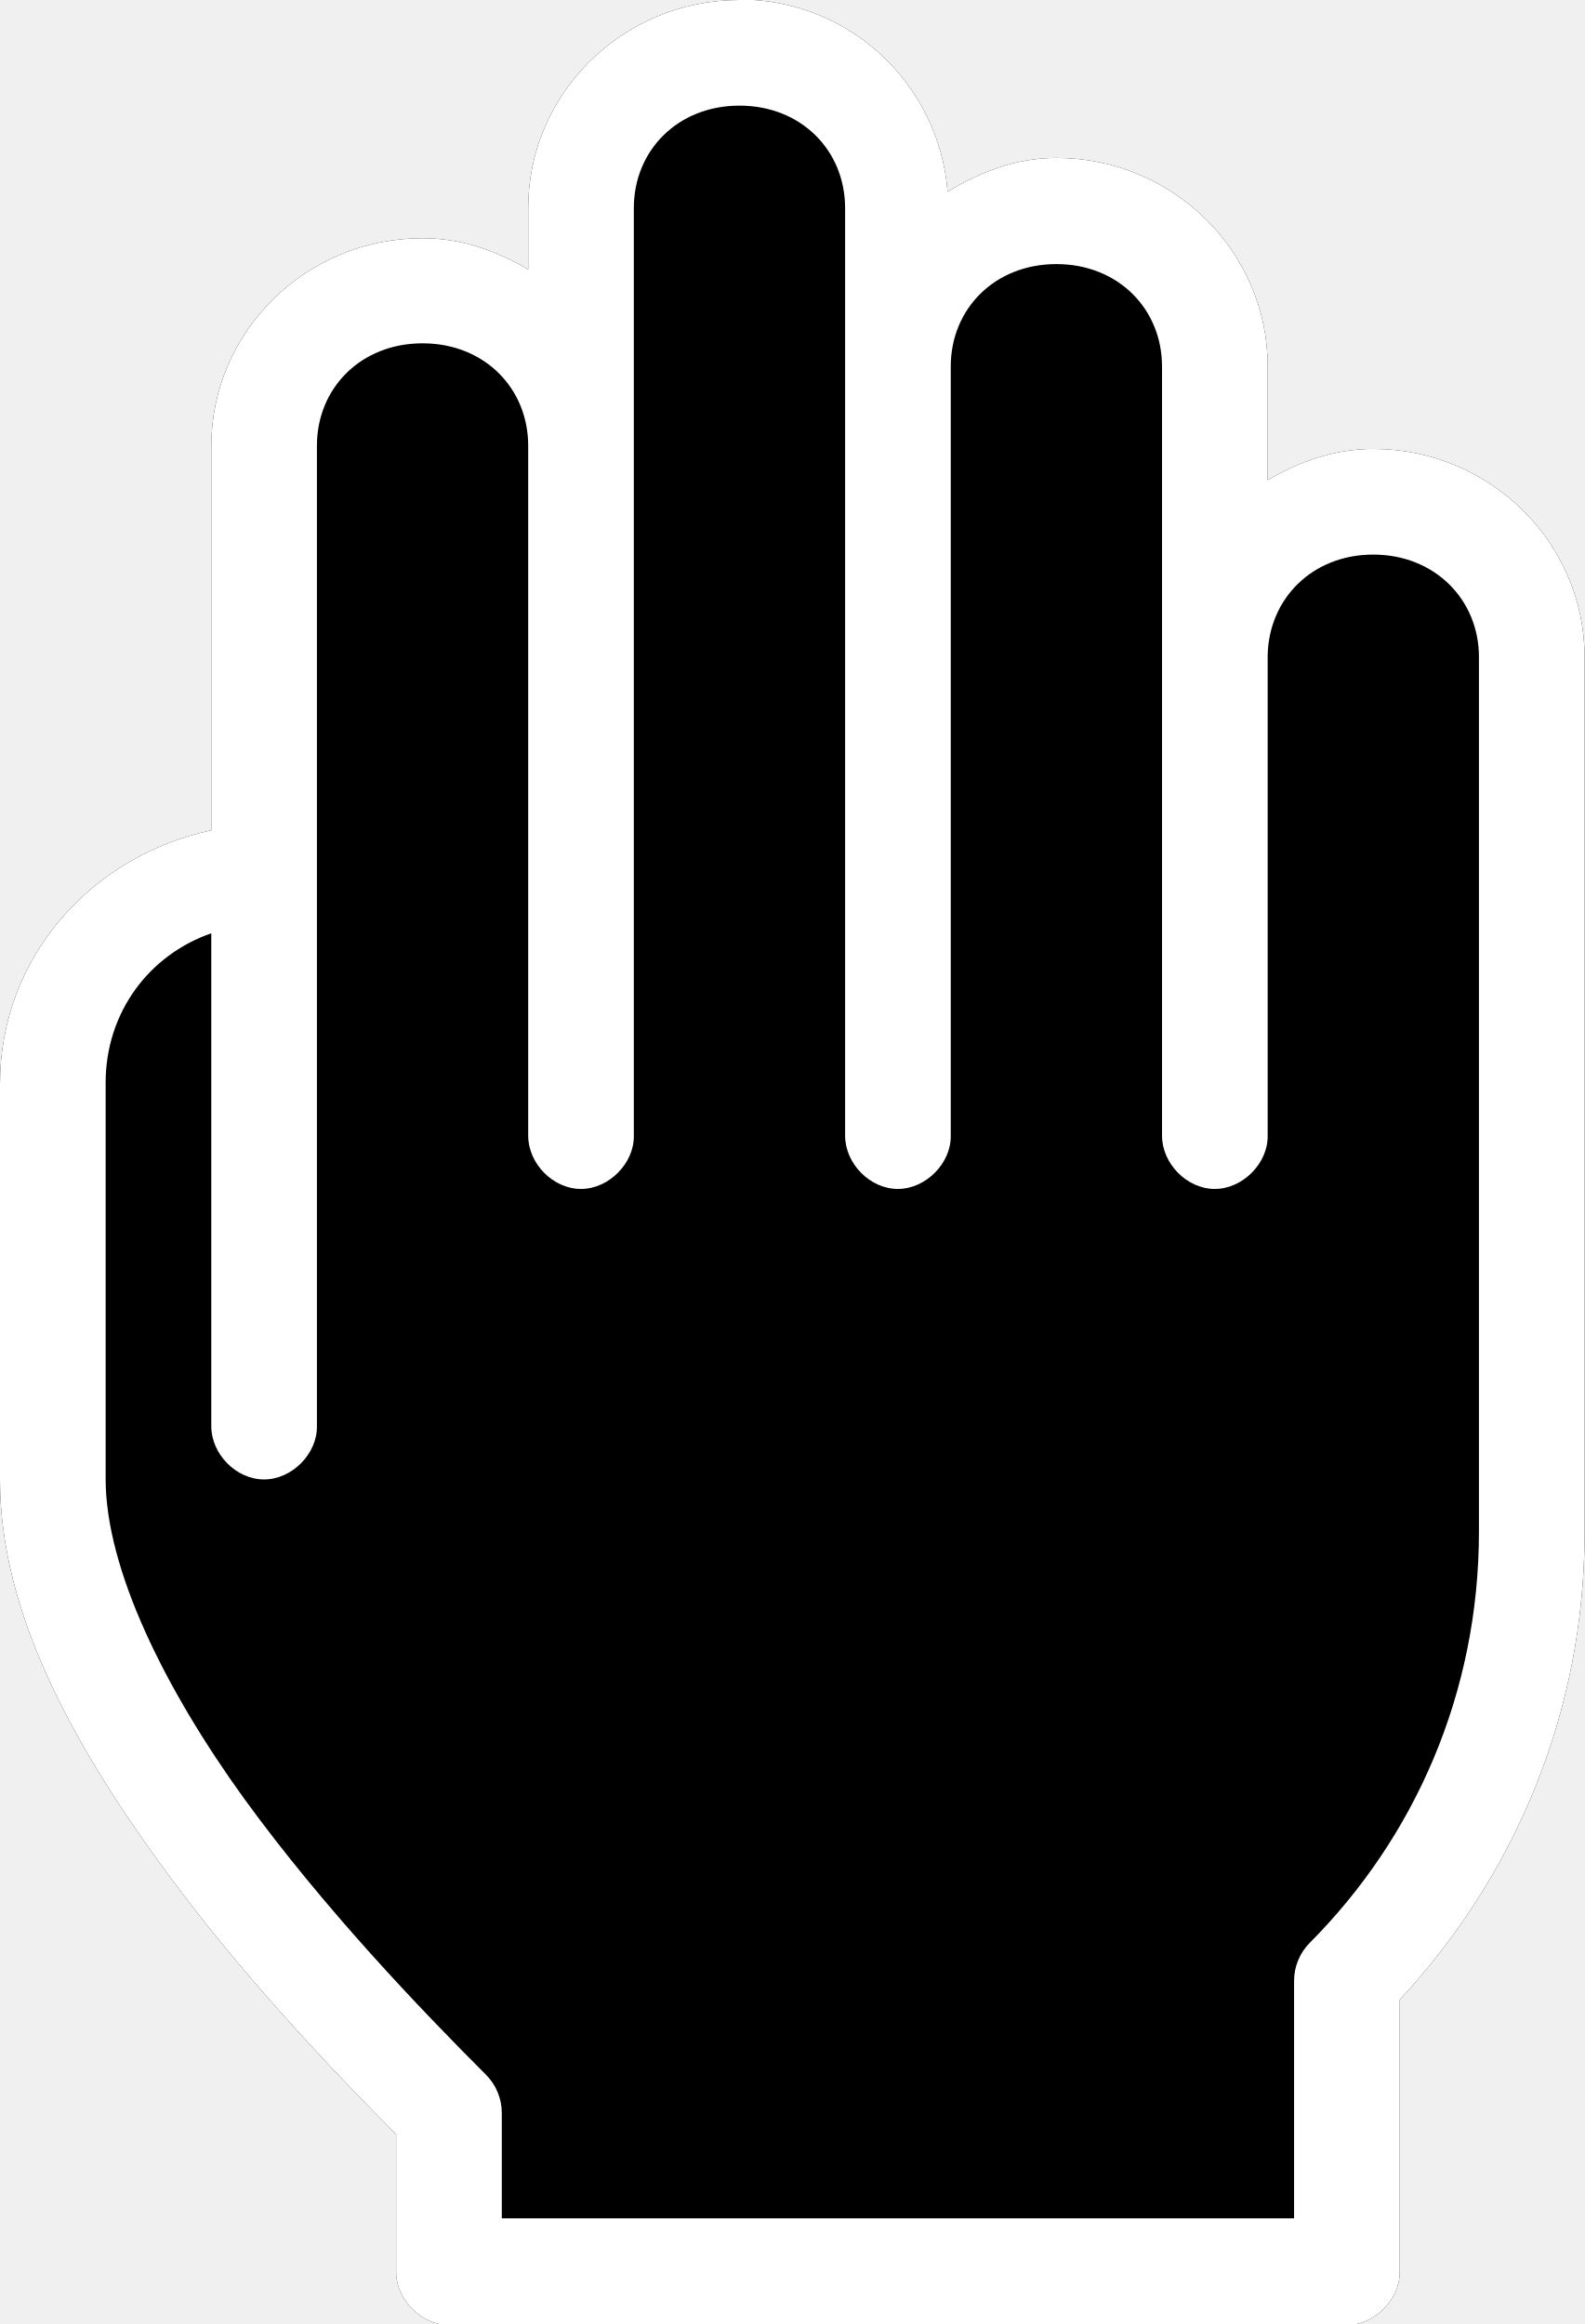
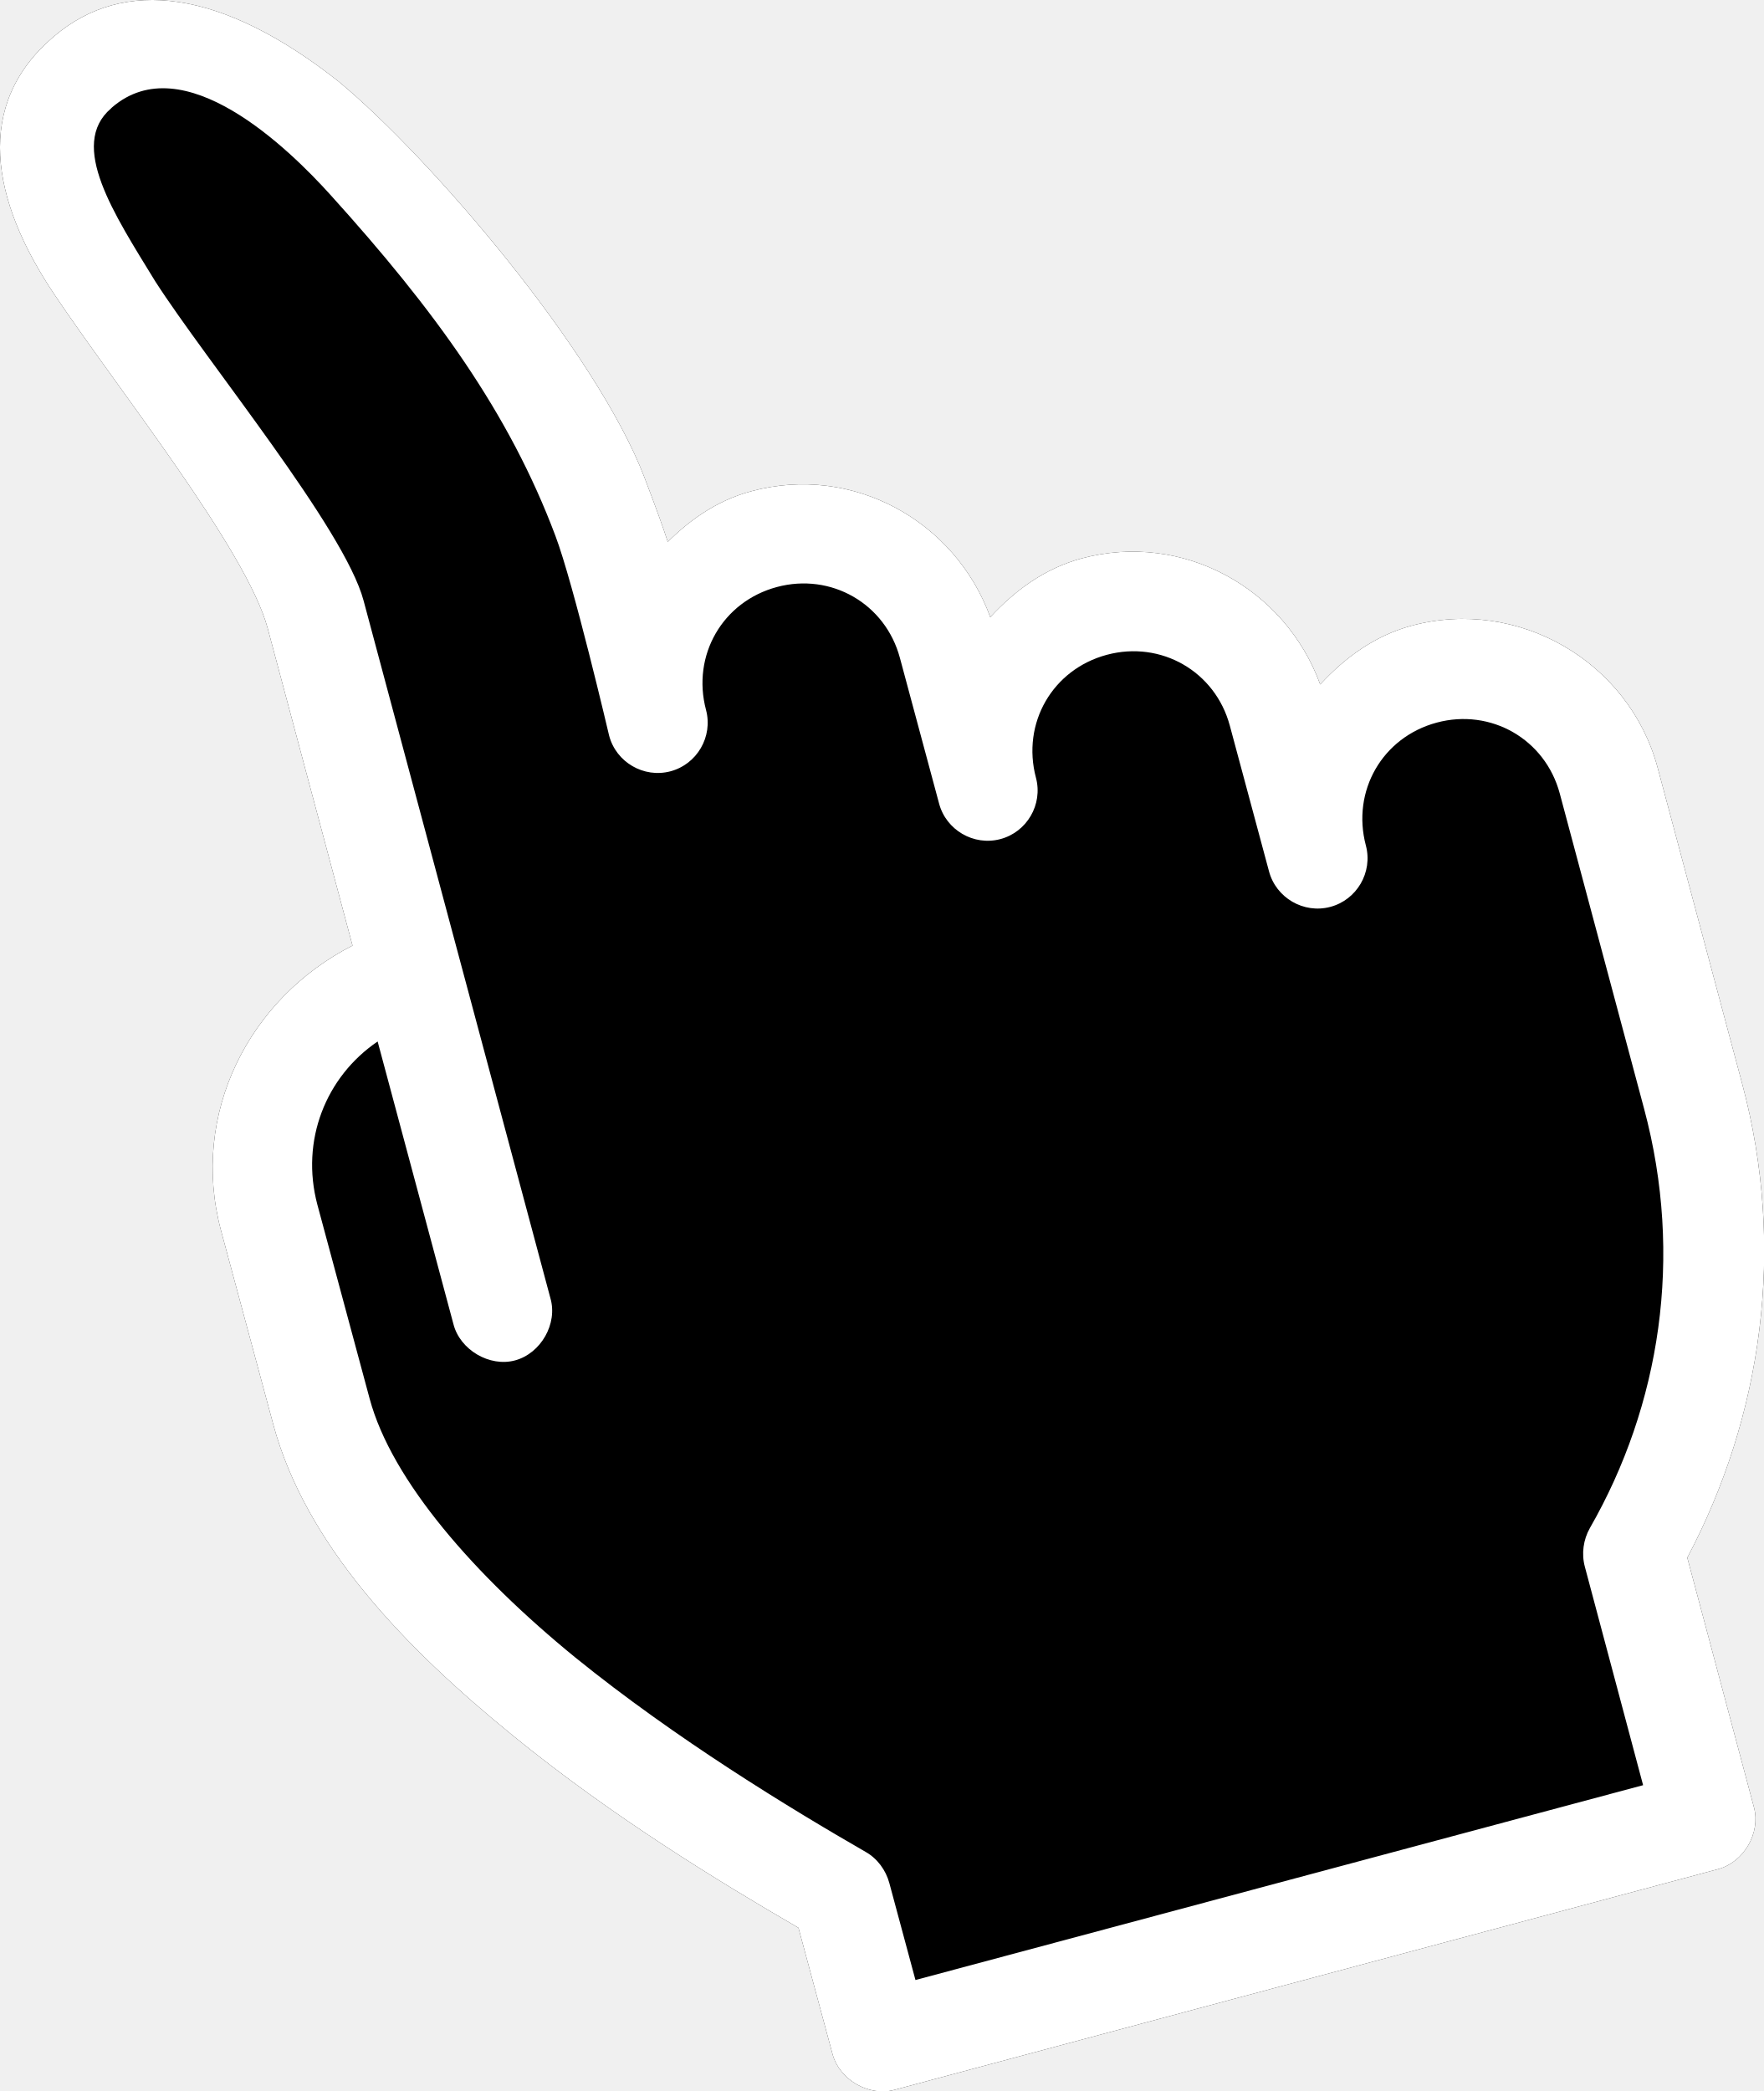
- <svg xmlns="http://www.w3.org/2000/svg" width="30" height="44" id="_レイヤー_2" data-name="レイヤー 2" viewBox="0 0 30 44">
+ <svg xmlns="http://www.w3.org/2000/svg" id="_レイヤー_2" data-name="レイヤー 2" viewBox="0 0 35.12 41.64">
  <defs>
    <style>
      .cls-1 {
        fill: #fff;
      }
    </style>
  </defs>
-   <g id="_編成" data-name="編成">
+   <g id="_アイコン類" data-name="アイコン類">
    <g>
-       <path d="M14,0c-2.21,0-4,1.77-4,3.94v1.16c-.6-.35-1.26-.59-2-.59-2.21,0-4,1.77-4,3.94v7.27c-2.26.48-4,2.4-4,4.8v7.5c0,2.5,1.38,4.98,3,7.22,1.51,2.09,3.24,3.9,4.5,5.17v2.61c0,.52.48,1,1,1h17c.52,0,1-.48,1-1v-5.16c2.16-2.32,3.5-5.42,3.5-8.84V12.44c0-2.16-1.79-3.94-4-3.94-.74,0-1.4.24-2,.59v-2.16c0-2.16-1.79-3.94-4-3.94-.77,0-1.45.27-2.06.64-.16-2.02-1.84-3.64-3.94-3.64Z" />
-       <path d="M14,2c1.17,0,2,.85,2,1.94v17.56c0,.53.47,1.01,1,1.01s1.01-.49,1-1.01V6.94c0-1.09.83-1.94,2-1.94s2,.85,2,1.94v14.56c0,.53.47,1.01,1,1.01s1.01-.49,1-1.01c0,0,0-9.08,0-9.09.02-1.07.84-1.91,2-1.91s2,.85,2,1.94v16.56c0,3.06-1.22,5.79-3.2,7.78-.19.19-.3.45-.3.72v4.5h-15v-2c0-.27-.11-.53-.3-.72-1.24-1.24-3.07-3.15-4.58-5.23-1.51-2.09-2.62-4.35-2.62-6.05v-7.5c0-1.33.82-2.42,2-2.83v9.33c0,.53.47,1.01,1,1.01s1.01-.49,1-1.01V8.44c0-1.09.83-1.94,2-1.94s2,.85,2,1.94c0,.02,0,13.06,0,13.06,0,.53.47,1.01,1,1.01s1.01-.49,1-1.01V3.94c0-1.09.83-1.94,2-1.94Z" />
-       <path class="cls-1" d="M14,0c-2.21,0-4,1.77-4,3.94v1.16c-.6-.35-1.26-.59-2-.59-2.21,0-4,1.77-4,3.94v7.27c-2.26.48-4,2.4-4,4.8v7.5c0,2.5,1.38,4.98,3,7.22,1.51,2.09,3.24,3.9,4.5,5.17v2.61c0,.52.48,1,1,1h17c.52,0,1-.48,1-1v-5.16c2.16-2.32,3.5-5.42,3.5-8.84V12.44c0-2.16-1.79-3.94-4-3.94-.74,0-1.4.24-2,.59v-2.16c0-2.16-1.79-3.94-4-3.94-.77,0-1.45.27-2.06.64-.16-2.02-1.84-3.64-3.94-3.64ZM14,2c1.17,0,2,.85,2,1.94v17.56c0,.53.47,1.01,1,1.01s1.01-.49,1-1.01V6.94c0-1.09.83-1.94,2-1.94s2,.85,2,1.94v14.56c0,.53.47,1.01,1,1.01s1.01-.49,1-1.01c0,0,0-9.08,0-9.09.02-1.07.84-1.91,2-1.91s2,.85,2,1.94v16.56c0,3.06-1.22,5.79-3.2,7.78-.19.19-.3.45-.3.72v4.5h-15v-2c0-.27-.11-.53-.3-.72-1.24-1.24-3.07-3.15-4.58-5.23-1.51-2.09-2.62-4.35-2.62-6.05v-7.5c0-1.33.82-2.42,2-2.83v9.33c0,.53.47,1.01,1,1.01s1.01-.49,1-1.01V8.44c0-1.09.83-1.94,2-1.94s2,.85,2,1.94c0,.02,0,13.06,0,13.06,0,.53.47,1.01,1,1.01s1.01-.49,1-1.01V3.94c0-1.09.83-1.94,2-1.94Z" />
+       <path d="M1.08.72c-1.61,1.36-1.26,3.26,0,5.14s3.83,5.09,4.25,6.65l1.69,6.32c-2.06,1.05-3.24,3.35-2.62,5.67l1.04,3.86c.65,2.41,2.62,4.45,4.77,6.2,2,1.63,4.14,2.93,5.69,3.83l.68,2.52c.14.51.72.84,1.22.71l16.42-4.4c.51-.14.84-.72.71-1.22l-1.33-4.98c1.48-2.8,1.98-6.14,1.09-9.45l-1.68-6.28c-.57-2.12-2.78-3.4-4.9-2.83-.74.2-1.33.64-1.82,1.17-.7-1.92-2.74-3.05-4.75-2.51-.74.2-1.33.64-1.82,1.17-.7-1.92-2.74-3.05-4.75-2.51-.72.19-1.29.61-1.77,1.11,0,0,.58,1.09-.37-1.39S8.61,3.17,6.74,1.62C4.42-.21,2.47-.46,1.08.72Z" />
+       <path d="M2.23,2.14c1.42-1.23,3.52.82,4.35,1.74,2.08,2.3,3.56,4.34,4.48,6.79.36.95,1.07,3.98,1.07,3.98.14.53.69.85,1.22.71s.85-.69.71-1.22c-.29-1.09.33-2.16,1.41-2.45s2.16.33,2.45,1.41l.78,2.9c.14.53.69.85,1.22.71s.85-.69.71-1.22c-.29-1.09.33-2.16,1.41-2.45s2.16.33,2.45,1.41l.78,2.9c.14.53.69.85,1.22.71s.85-.69.71-1.22c-.29-1.09.33-2.16,1.41-2.45s2.16.33,2.45,1.41l1.68,6.28c.79,2.95.32,5.91-1.08,8.35-.13.23-.17.51-.1.77l1.16,4.35-14.49,3.88-.52-1.93c-.07-.26-.24-.49-.47-.62-1.51-.87-3.78-2.25-5.78-3.87-2-1.63-3.66-3.52-4.1-5.16l-1.04-3.86c-.34-1.28.17-2.55,1.2-3.25l1.51,5.63c.13.51.72.86,1.23.72s.85-.73.7-1.24c0,0-3.26-12.17-3.72-13.89-.38-1.43-3.11-4.74-4.15-6.36-.82-1.34-1.73-2.71-.88-3.44Z" />
+       <path class="cls-1" d="M1.08.72c-1.61,1.36-1.26,3.26,0,5.14s3.83,5.09,4.25,6.65l1.69,6.32c-2.06,1.05-3.24,3.35-2.62,5.67l1.04,3.86c.65,2.41,2.62,4.45,4.77,6.2,2,1.63,4.14,2.93,5.69,3.83l.68,2.52c.14.51.72.84,1.22.71l16.42-4.4c.51-.14.84-.72.71-1.22l-1.33-4.98c1.48-2.8,1.98-6.14,1.09-9.45l-1.68-6.28c-.57-2.12-2.78-3.4-4.9-2.83-.74.2-1.33.64-1.82,1.17-.7-1.92-2.74-3.05-4.75-2.51-.74.2-1.33.64-1.82,1.17-.7-1.92-2.74-3.05-4.75-2.51-.72.19-1.29.61-1.77,1.11,0,0,.58,1.09-.37-1.39S8.61,3.17,6.74,1.62C4.42-.21,2.47-.46,1.08.72ZM2.23,2.14c1.42-1.23,3.52.82,4.35,1.74,2.08,2.3,3.56,4.34,4.48,6.79.36.95,1.07,3.98,1.07,3.98.14.53.69.85,1.22.71s.85-.69.71-1.22c-.29-1.09.33-2.16,1.41-2.45s2.16.33,2.45,1.41l.78,2.9c.14.53.69.85,1.22.71s.85-.69.71-1.22c-.29-1.09.33-2.16,1.41-2.45s2.16.33,2.45,1.41l.78,2.9c.14.53.69.85,1.22.71s.85-.69.71-1.22c-.29-1.09.33-2.16,1.41-2.45s2.16.33,2.45,1.41l1.68,6.28c.79,2.95.32,5.91-1.08,8.35-.13.23-.17.51-.1.77l1.16,4.35-14.49,3.88-.52-1.93c-.07-.26-.24-.49-.47-.62-1.51-.87-3.78-2.25-5.78-3.87-2-1.63-3.66-3.52-4.1-5.16l-1.04-3.86c-.34-1.28.17-2.55,1.2-3.25l1.51,5.63c.13.51.72.86,1.23.72s.85-.73.7-1.24c0,0-3.26-12.17-3.72-13.89-.38-1.43-3.11-4.74-4.15-6.36-.82-1.34-1.73-2.71-.88-3.44Z" />
    </g>
  </g>
</svg>
